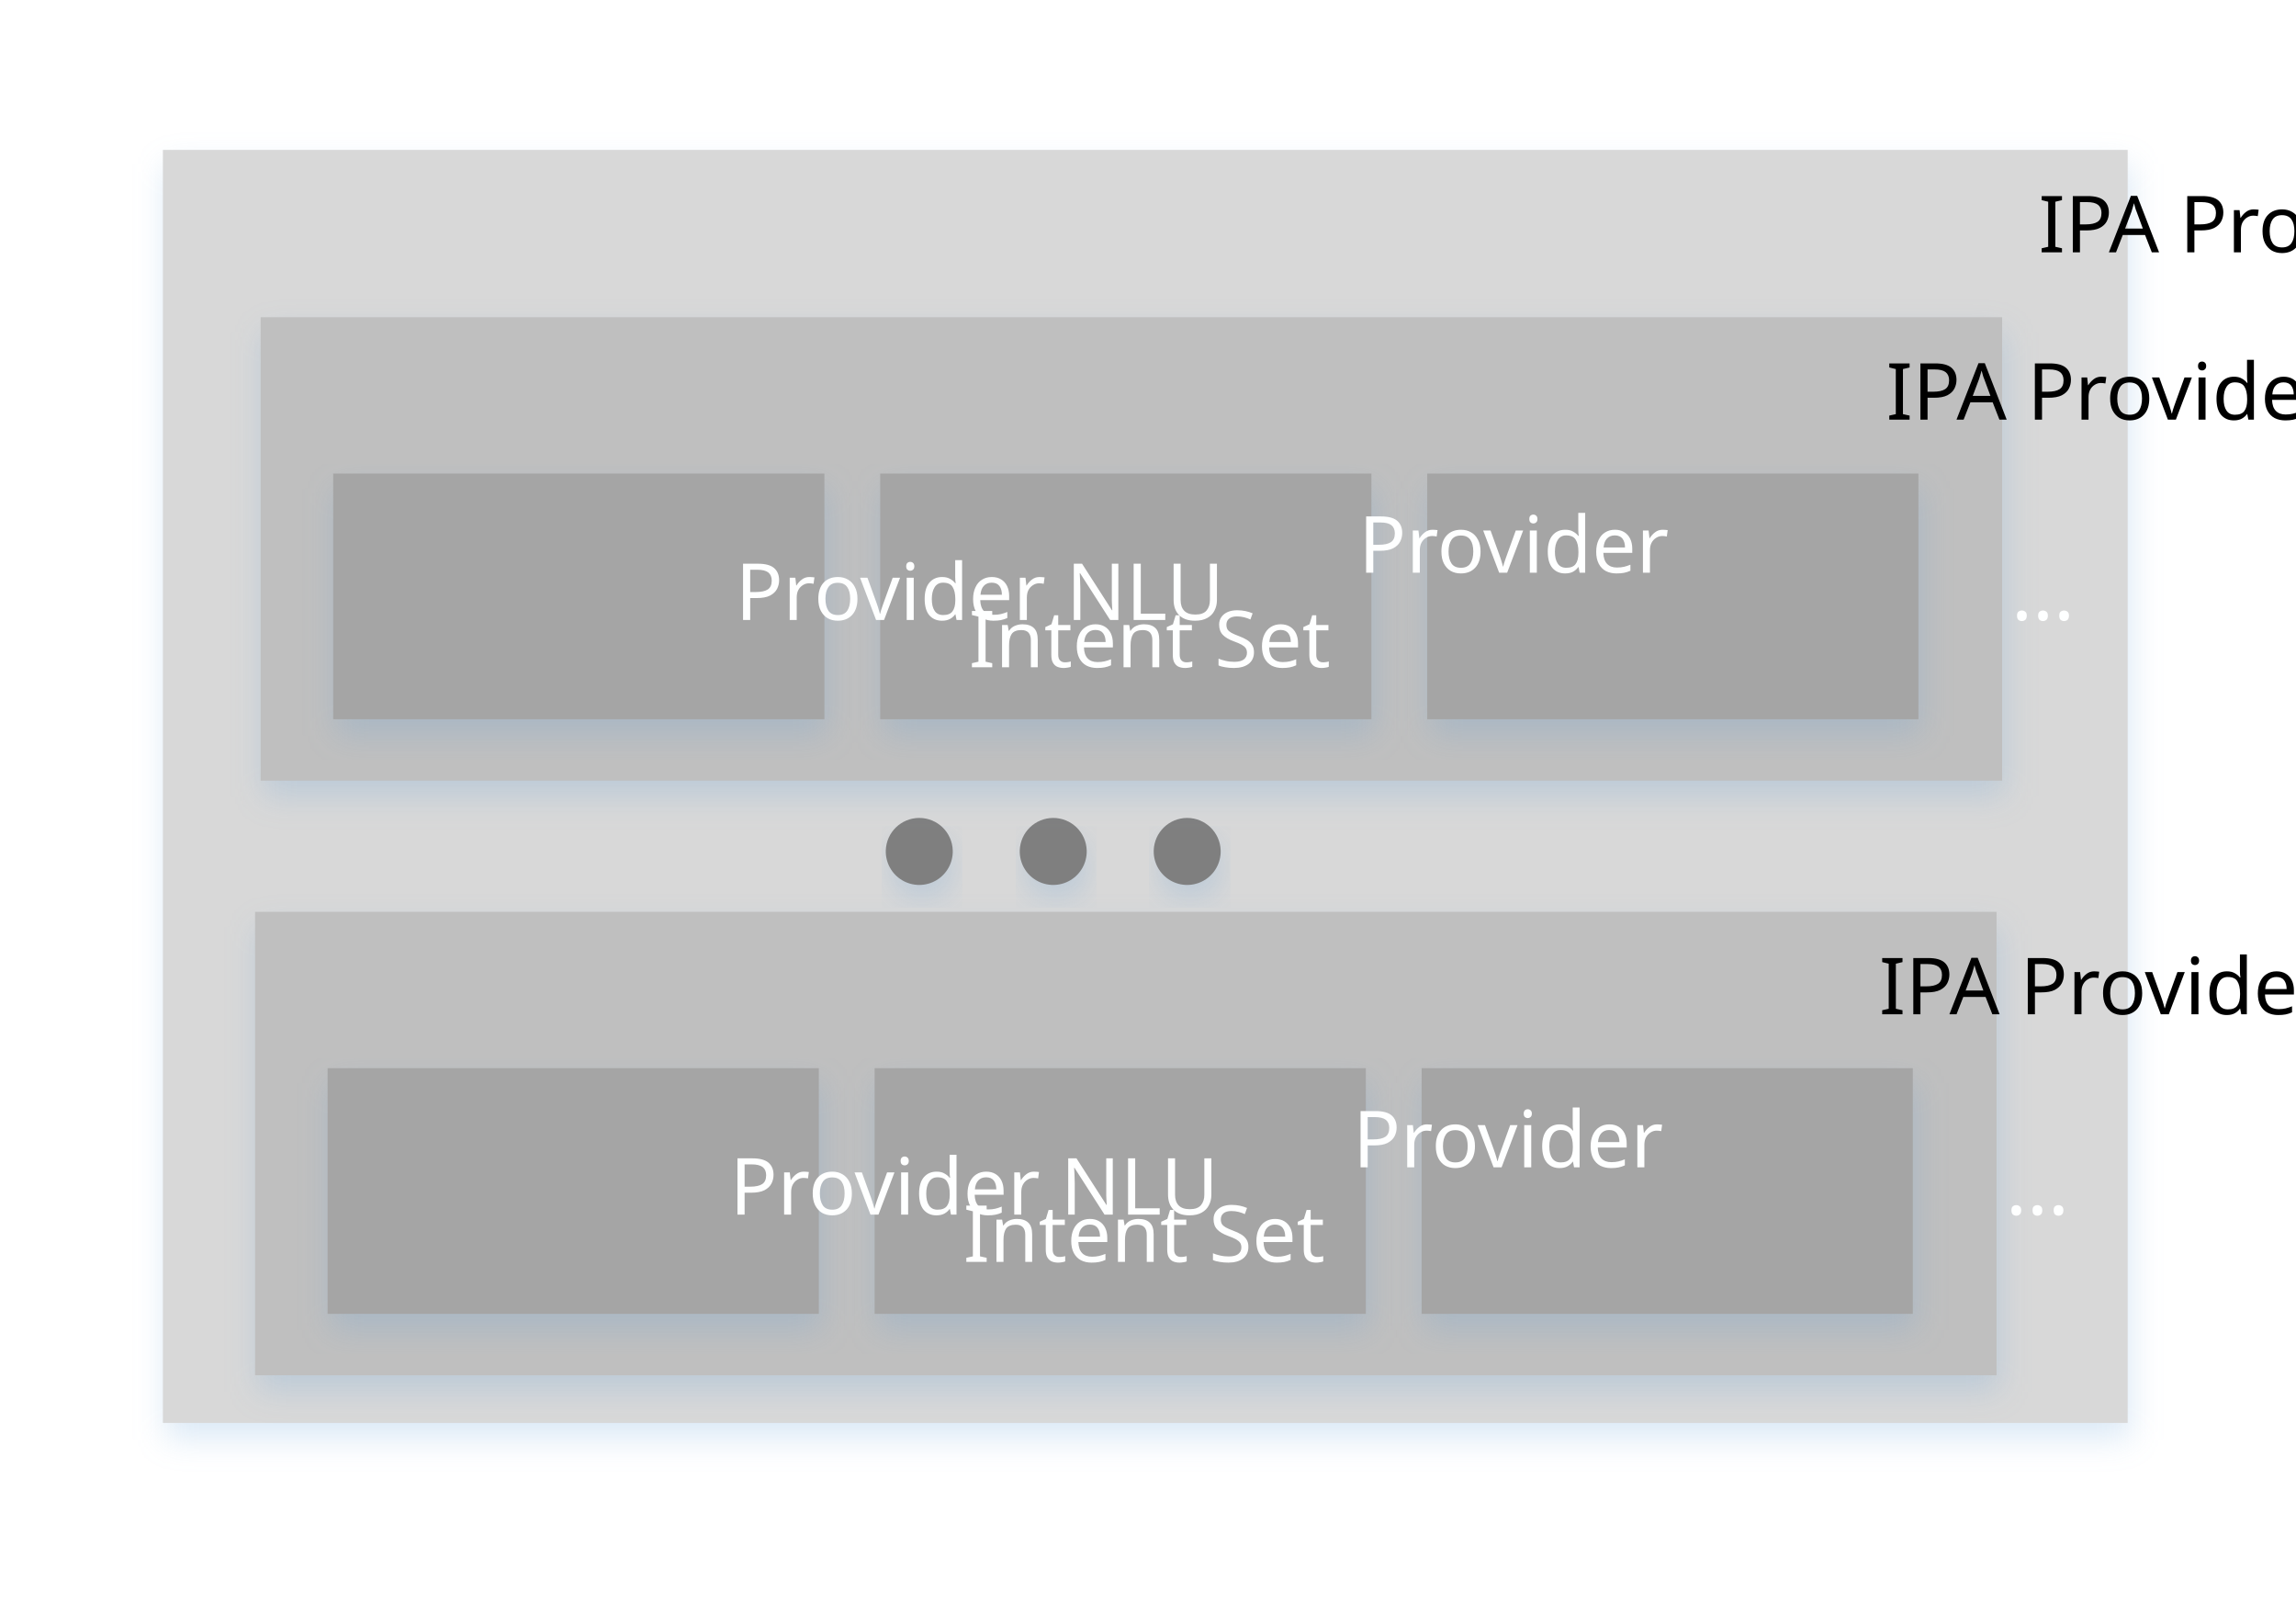
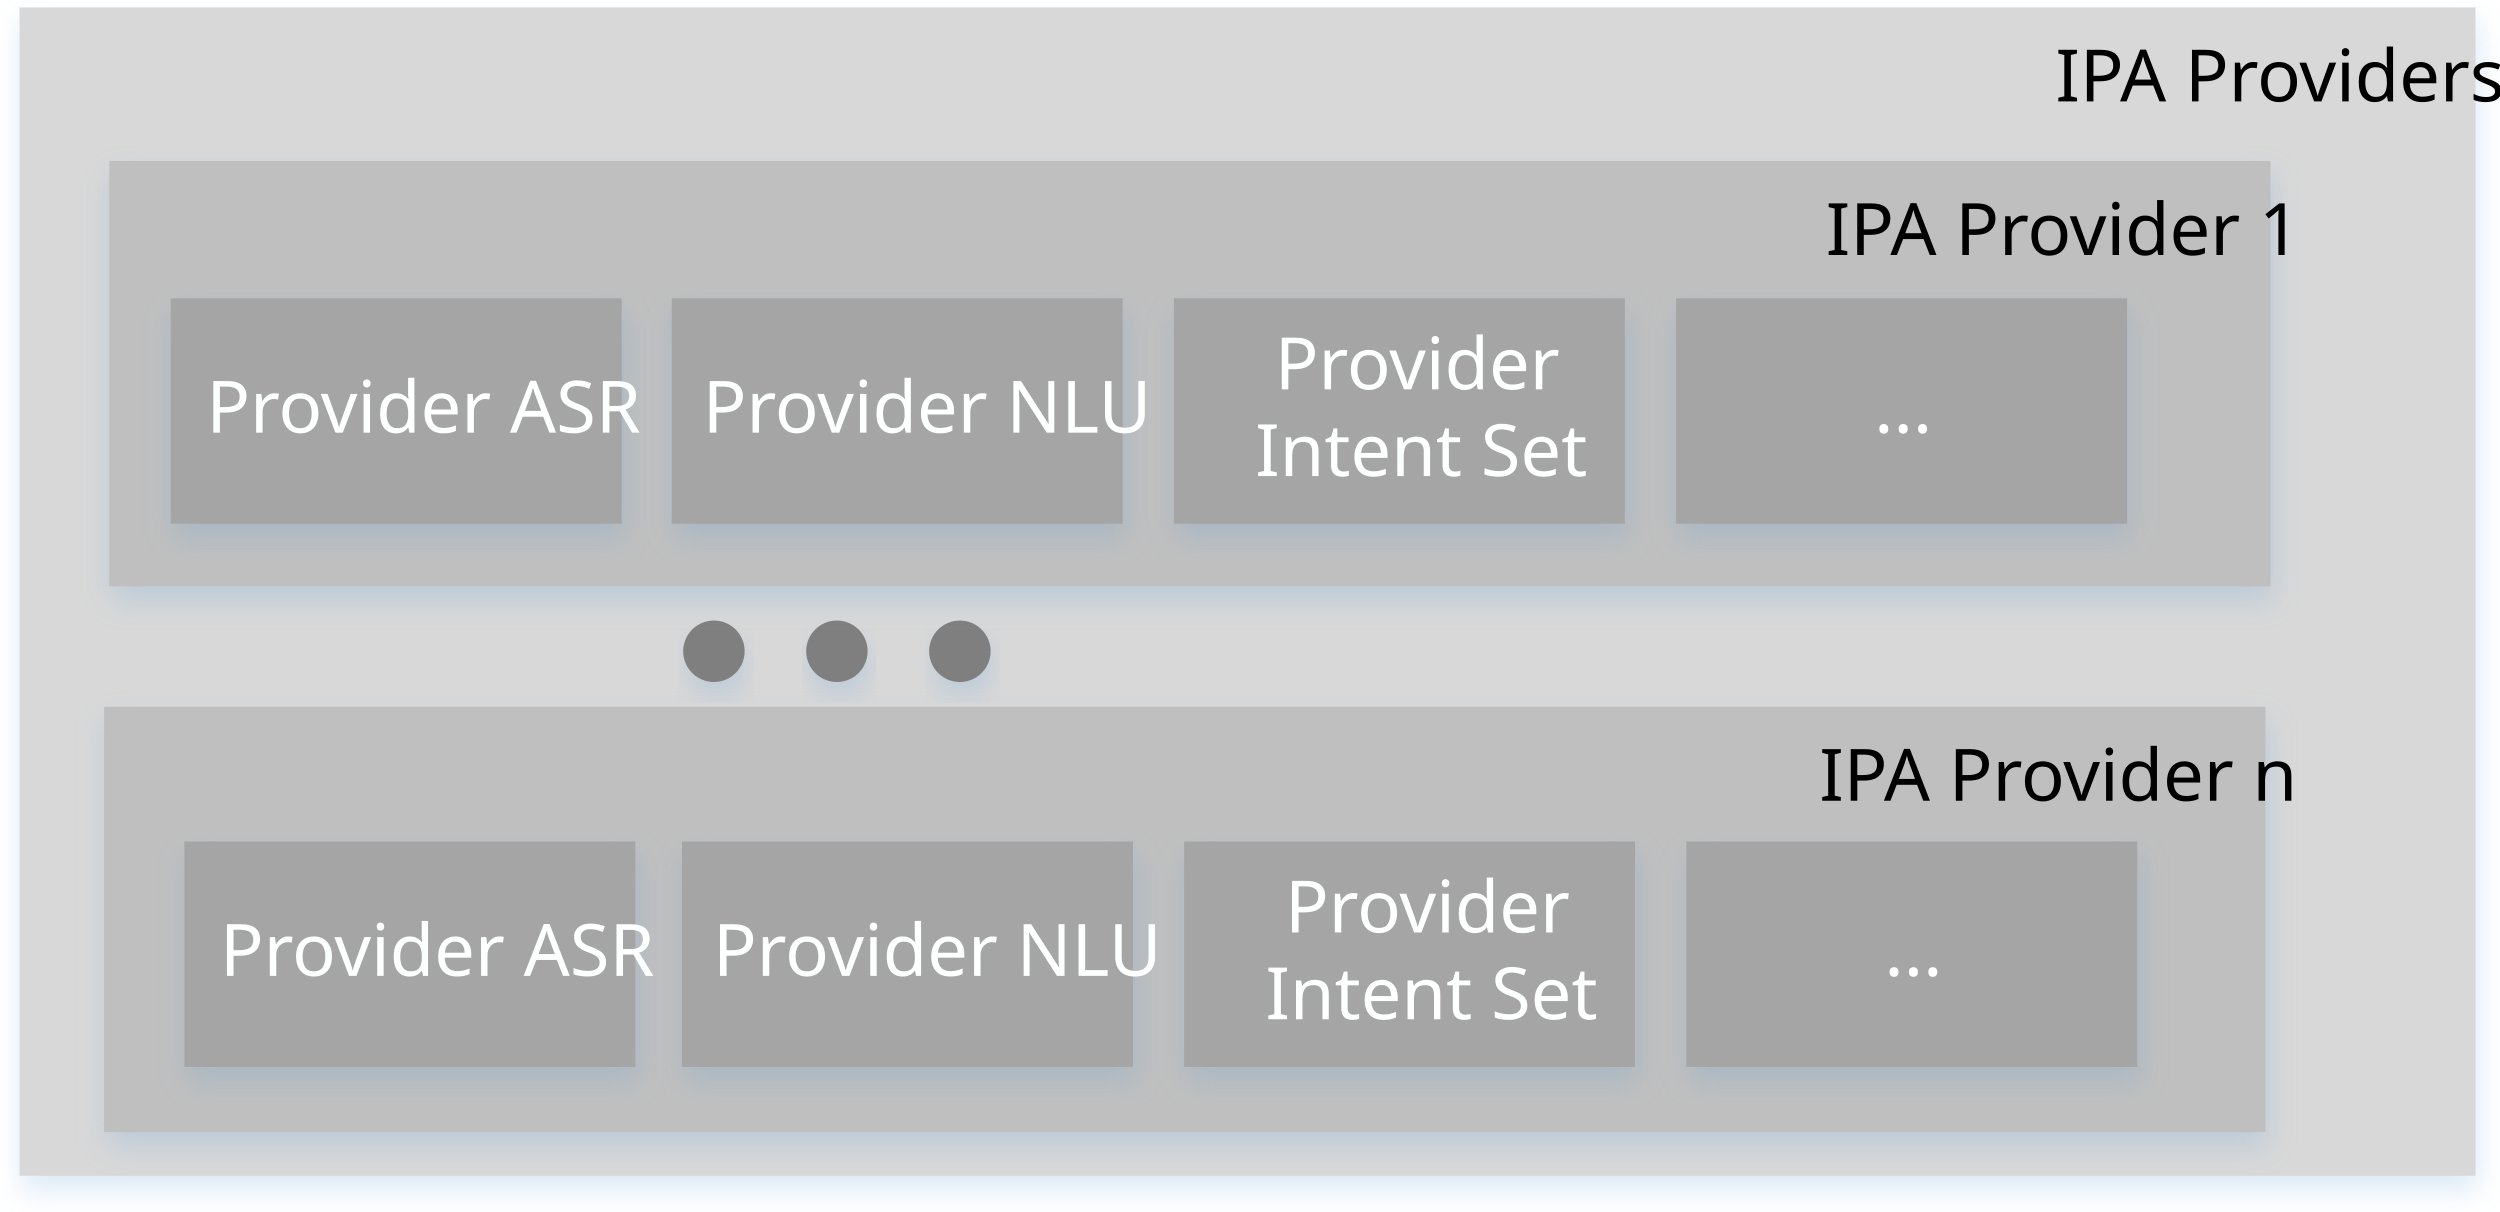
- <svg xmlns="http://www.w3.org/2000/svg" xmlns:ns1="http://schemas.microsoft.com/visio/2003/SVGExtensions/" width="4.048in" height="2.827in" viewBox="0 0 291.449 203.575" xml:space="preserve" color-interpolation-filters="sRGB" class="st10">
-   <ns1:documentProperties ns1:langID="1033" ns1:metric="true" ns1:viewMarkup="false">
-     <ns1:userDefs>
-       <ns1:ud ns1:nameU="msvSubprocessMaster" ns1:prompt="" ns1:val="VT4(Rectangle)" />
-       <ns1:ud ns1:nameU="msvNoAutoConnect" ns1:val="VT0(1):26" />
-     </ns1:userDefs>
-   </ns1:documentProperties>
+ <svg xmlns="http://www.w3.org/2000/svg" width="4.801in" height="2.327in" viewBox="0 0 345.647 167.575" xml:space="preserve" color-interpolation-filters="sRGB" class="st10">
  <style type="text/css">
	
		.st1 {visibility:visible}
		.st2 {fill:#5b9bd5;fill-opacity:0.22;filter:url(#filter_2);stroke:none}
		.st3 {fill:#d8d8d8;stroke:none;stroke-width:1}
		.st4 {fill:#000000;font-family:Calibri;font-size:0.833em}
		.st5 {fill:#bfbfbf;stroke:none;stroke-width:1}
		.st6 {fill:#a5a5a5;stroke:none;stroke-width:0.25}
		.st7 {fill:#feffff;font-family:Calibri;font-size:0.833em}
		.st8 {font-size:1em}
		.st9 {fill:#7f7f7f;stroke:none;stroke-width:0.25}
		.st10 {fill:none;fill-rule:evenodd;font-size:12px;overflow:visible;stroke-linecap:square;stroke-miterlimit:3}
	
	</style>
  <defs id="Filters">
    <filter id="filter_2">
      <feGaussianBlur stdDeviation="2" />
    </filter>
  </defs>
-   <g ns1:mID="0" ns1:index="1" ns1:groupContext="foregroundPage">
-     <ns1:userDefs>
-       <ns1:ud ns1:nameU="msvThemeOrder" ns1:val="VT0(0):26" />
-     </ns1:userDefs>
-     <ns1:pageProperties ns1:drawingScale="0.0393701" ns1:pageScale="0.0393701" ns1:drawingUnits="24" ns1:shadowOffsetX="8.50394" ns1:shadowOffsetY="-8.50394" />
-     <g id="shape12-1" ns1:mID="12" ns1:groupContext="shape" transform="translate(20.6544,-22.9728)">
-       <ns1:userDefs>
-         <ns1:ud ns1:nameU="visVersion" ns1:val="VT0(15):26" />
-       </ns1:userDefs>
-       <ns1:textBlock ns1:margins="rect(4,4,4,4)" ns1:tabSpace="42.5197" ns1:verticalAlign="0" />
-       <ns1:textRect cx="124.724" cy="122.787" width="249.45" height="161.575" />
-       <g id="shadow12-2" ns1:groupContext="shadow" ns1:shadowOffsetX="0.345598" ns1:shadowOffsetY="-1.97279" ns1:shadowType="1" transform="matrix(1,0,0,1,0.345598,1.97279)" class="st1">
-         <rect x="0" y="42" width="249.449" height="161.575" class="st2" />
+   <g>
+     <g id="shape1-1" transform="translate(2.6544,-4.9728)">
+       <g id="shadow1-2" transform="matrix(1,0,0,1,0.345598,1.97279)" class="st1">
+         <rect x="0" y="6" width="339.647" height="161.575" class="st2" />
      </g>
-       <rect x="0" y="42" width="249.449" height="161.575" class="st3" />
-       <text x="191.35" y="55" class="st4" ns1:langID="1031">
-         <ns1:paragraph ns1:horizAlign="2" />
-         <ns1:tabList />IPA Providers</text>
+       <rect x="0" y="6" width="339.647" height="161.575" class="st3" />
+       <text x="281.55" y="19" class="st4">IPA Providers</text>
    </g>
-     <g id="shape1-7" ns1:mID="1" ns1:groupContext="shape" transform="translate(32.3561,-29.0204)">
-       <ns1:userDefs>
-         <ns1:ud ns1:nameU="visVersion" ns1:val="VT0(15):26" />
-       </ns1:userDefs>
-       <ns1:textBlock ns1:margins="rect(4,4,4,4)" ns1:tabSpace="42.5197" ns1:verticalAlign="0" />
-       <ns1:textRect cx="110.551" cy="174.165" width="221.11" height="58.819" />
-       <g id="shadow1-8" ns1:groupContext="shadow" ns1:shadowOffsetX="0.345598" ns1:shadowOffsetY="-1.97279" ns1:shadowType="1" transform="matrix(1,0,0,1,0.345598,1.97279)" class="st1">
-         <rect x="0" y="144.756" width="221.102" height="58.819" class="st2" />
+     <g id="shape2-7" transform="translate(14.356,-11.0204)">
+       <g id="shadow2-8" transform="matrix(1,0,0,1,0.345598,1.97279)" class="st1">
+         <rect x="0" y="108.756" width="298.89" height="58.819" class="st2" />
      </g>
-       <rect x="0" y="144.756" width="221.102" height="58.819" class="st5" />
-       <text x="159.4" y="157.76" class="st4" ns1:langID="1031">
-         <ns1:paragraph ns1:horizAlign="2" />
-         <ns1:tabList />IPA Provider n</text>
+       <rect x="0" y="108.756" width="298.89" height="58.819" class="st5" />
+       <text x="237.19" y="121.76" class="st4">IPA Provider n</text>
    </g>
-     <g id="shape2-13" ns1:mID="2" ns1:groupContext="shape" transform="translate(180.466,-36.8157)">
-       <ns1:userDefs>
-         <ns1:ud ns1:nameU="visVersion" ns1:val="VT0(15):26" />
-       </ns1:userDefs>
-       <ns1:textBlock ns1:margins="rect(4,4,4,4)" ns1:tabSpace="42.5197" />
-       <ns1:textRect cx="31.181" cy="187.984" width="62.37" height="31.181" />
-       <g id="shadow2-14" ns1:groupContext="shadow" ns1:shadowOffsetX="0.345598" ns1:shadowOffsetY="-1.97279" ns1:shadowType="1" transform="matrix(1,0,0,1,0.345598,1.97279)" class="st1">
-         <rect x="0" y="172.394" width="62.362" height="31.181" class="st2" />
+     <g id="shape3-13" transform="translate(233.167,-20.0201)">
+       <g id="shadow3-14" transform="matrix(1,0,0,1,0.345598,1.97279)" class="st1">
+         <rect x="0" y="136.394" width="62.362" height="31.181" class="st2" />
      </g>
-       <rect x="0" y="172.394" width="62.362" height="31.181" class="st6" />
-       <text x="27.39" y="190.98" class="st7" ns1:langID="1031">
-         <ns1:paragraph ns1:horizAlign="1" />
-         <ns1:tabList />...</text>
+       <rect x="0" y="136.394" width="62.362" height="31.181" class="st6" />
+       <text x="27.39" y="154.98" class="st7">...</text>
    </g>
-     <g id="shape3-19" ns1:mID="3" ns1:groupContext="shape" transform="translate(111.017,-36.8157)">
-       <ns1:userDefs>
-         <ns1:ud ns1:nameU="visVersion" ns1:val="VT0(15):26" />
-       </ns1:userDefs>
-       <ns1:textBlock ns1:margins="rect(4,4,4,4)" ns1:tabSpace="42.5197" />
-       <ns1:textRect cx="31.181" cy="187.984" width="62.37" height="31.181" />
-       <g id="shadow3-20" ns1:groupContext="shadow" ns1:shadowOffsetX="0.345598" ns1:shadowOffsetY="-1.97279" ns1:shadowType="1" transform="matrix(1,0,0,1,0.345598,1.97279)" class="st1">
-         <rect x="0" y="172.394" width="62.362" height="31.181" class="st2" />
+     <g id="shape4-19" transform="translate(163.718,-20.0201)">
+       <g id="shadow4-20" transform="matrix(1,0,0,1,0.345598,1.97279)" class="st1">
+         <rect x="0" y="136.394" width="62.362" height="31.181" class="st2" />
      </g>
-       <rect x="0" y="172.394" width="62.362" height="31.181" class="st6" />
-       <text x="13.95" y="184.98" class="st7" ns1:langID="1031">
-         <ns1:paragraph ns1:horizAlign="1" />
-         <ns1:tabList />Provider <tspan x="11.24" dy="1.2em" class="st8">Intent Set</tspan>
+       <rect x="0" y="136.394" width="62.362" height="31.181" class="st6" />
+       <text x="13.95" y="148.98" class="st7">Provider <tspan x="11.24" dy="1.2em" class="st8">Intent Set</tspan>
      </text>
    </g>
-     <g id="shape4-26" ns1:mID="4" ns1:groupContext="shape" transform="translate(112.435,-91.3826)">
-       <ns1:userDefs>
-         <ns1:ud ns1:nameU="visVersion" ns1:val="VT0(15):26" />
-       </ns1:userDefs>
-       <g id="shadow4-27" ns1:groupContext="shadow" ns1:shadowOffsetX="0.345598" ns1:shadowOffsetY="-1.97279" ns1:shadowType="1" transform="matrix(1,0,0,1,0.345598,1.97279)" class="st1">
-         <path d="M0 199.32 A4.252 4.252 0 0 1 8.5 199.32 A4.252 4.252 0 1 1 0 199.32 Z" class="st2" />
+     <g id="shape5-26" transform="translate(94.4348,-73.3826)">
+       <g id="shadow5-27" transform="matrix(1,0,0,1,0.345598,1.97279)" class="st1">
+         <path d="M0 163.32 A4.252 4.252 0 0 1 8.5 163.32 A4.252 4.252 0 1 1 0 163.32 Z" class="st2" />
      </g>
-       <path d="M0 199.32 A4.252 4.252 0 0 1 8.5 199.32 A4.252 4.252 0 1 1 0 199.32 Z" class="st9" />
+       <path d="M0 163.32 A4.252 4.252 0 0 1 8.5 163.32 A4.252 4.252 0 1 1 0 163.32 Z" class="st9" />
    </g>
-     <g id="shape5-31" ns1:mID="5" ns1:groupContext="shape" transform="translate(129.443,-91.3826)">
-       <ns1:userDefs>
-         <ns1:ud ns1:nameU="visVersion" ns1:val="VT0(15):26" />
-       </ns1:userDefs>
-       <g id="shadow5-32" ns1:groupContext="shadow" ns1:shadowOffsetX="0.345598" ns1:shadowOffsetY="-1.97279" ns1:shadowType="1" transform="matrix(1,0,0,1,0.345598,1.97279)" class="st1">
-         <path d="M0 199.32 A4.252 4.252 0 0 1 8.5 199.32 A4.252 4.252 0 1 1 0 199.32 Z" class="st2" />
+     <g id="shape6-31" transform="translate(111.443,-73.3826)">
+       <g id="shadow6-32" transform="matrix(1,0,0,1,0.345598,1.97279)" class="st1">
+         <path d="M0 163.32 A4.252 4.252 0 0 1 8.5 163.32 A4.252 4.252 0 1 1 0 163.32 Z" class="st2" />
      </g>
-       <path d="M0 199.32 A4.252 4.252 0 0 1 8.5 199.32 A4.252 4.252 0 1 1 0 199.32 Z" class="st9" />
+       <path d="M0 163.32 A4.252 4.252 0 0 1 8.5 163.32 A4.252 4.252 0 1 1 0 163.32 Z" class="st9" />
    </g>
-     <g id="shape6-36" ns1:mID="6" ns1:groupContext="shape" transform="translate(146.451,-91.3826)">
-       <ns1:userDefs>
-         <ns1:ud ns1:nameU="visVersion" ns1:val="VT0(15):26" />
-       </ns1:userDefs>
-       <g id="shadow6-37" ns1:groupContext="shadow" ns1:shadowOffsetX="0.345598" ns1:shadowOffsetY="-1.97279" ns1:shadowType="1" transform="matrix(1,0,0,1,0.345598,1.97279)" class="st1">
-         <path d="M0 199.32 A4.252 4.252 0 0 1 8.5 199.32 A4.252 4.252 0 1 1 0 199.32 Z" class="st2" />
+     <g id="shape7-36" transform="translate(128.451,-73.3826)">
+       <g id="shadow7-37" transform="matrix(1,0,0,1,0.345598,1.97279)" class="st1">
+         <path d="M0 163.32 A4.252 4.252 0 0 1 8.5 163.32 A4.252 4.252 0 1 1 0 163.32 Z" class="st2" />
      </g>
-       <path d="M0 199.32 A4.252 4.252 0 0 1 8.5 199.32 A4.252 4.252 0 1 1 0 199.32 Z" class="st9" />
+       <path d="M0 163.32 A4.252 4.252 0 0 1 8.5 163.32 A4.252 4.252 0 1 1 0 163.32 Z" class="st9" />
    </g>
-     <g id="shape7-41" ns1:mID="7" ns1:groupContext="shape" transform="translate(41.5687,-36.8157)">
-       <ns1:userDefs>
-         <ns1:ud ns1:nameU="visVersion" ns1:val="VT0(15):26" />
-       </ns1:userDefs>
-       <ns1:textBlock ns1:margins="rect(4,4,4,4)" ns1:tabSpace="42.5197" />
-       <ns1:textRect cx="31.181" cy="187.984" width="62.37" height="31.181" />
-       <g id="shadow7-42" ns1:groupContext="shadow" ns1:shadowOffsetX="0.345598" ns1:shadowOffsetY="-1.97279" ns1:shadowType="1" transform="matrix(1,0,0,1,0.345598,1.97279)" class="st1">
-         <rect x="0" y="172.394" width="62.362" height="31.181" class="st2" />
+     <g id="shape8-41" transform="translate(94.2694,-20.0201)">
+       <g id="shadow8-42" transform="matrix(1,0,0,1,0.345598,1.97279)" class="st1">
+         <rect x="0" y="136.394" width="62.362" height="31.181" class="st2" />
      </g>
-       <rect x="0" y="172.394" width="62.362" height="31.181" class="st6" />
-       <text x="4.29" y="190.98" class="st7" ns1:langID="1031">
-         <ns1:paragraph ns1:horizAlign="1" />
-         <ns1:tabList />Provider NLU</text>
+       <rect x="0" y="136.394" width="62.362" height="31.181" class="st6" />
+       <text x="4.29" y="154.98" class="st7">Provider NLU</text>
    </g>
-     <g id="shape8-47" ns1:mID="8" ns1:groupContext="shape" transform="translate(33.0647,-104.493)">
-       <ns1:userDefs>
-         <ns1:ud ns1:nameU="visVersion" ns1:val="VT0(15):26" />
-       </ns1:userDefs>
-       <ns1:textBlock ns1:margins="rect(4,4,4,4)" ns1:tabSpace="42.5197" ns1:verticalAlign="0" />
-       <ns1:textRect cx="110.551" cy="174.165" width="221.11" height="58.819" />
-       <g id="shadow8-48" ns1:groupContext="shadow" ns1:shadowOffsetX="0.345598" ns1:shadowOffsetY="-1.97279" ns1:shadowType="1" transform="matrix(1,0,0,1,0.345598,1.97279)" class="st1">
-         <rect x="0" y="144.756" width="221.102" height="58.819" class="st2" />
+     <g id="shape9-47" transform="translate(15.0647,-86.4928)">
+       <g id="shadow9-48" transform="matrix(1,0,0,1,0.345598,1.97279)" class="st1">
+         <rect x="0" y="108.756" width="298.89" height="58.819" class="st2" />
      </g>
-       <rect x="0" y="144.756" width="221.102" height="58.819" class="st5" />
-       <text x="159.59" y="157.76" class="st4" ns1:langID="1031">
-         <ns1:paragraph ns1:horizAlign="2" />
-         <ns1:tabList />IPA Provider 1</text>
+       <rect x="0" y="108.756" width="298.89" height="58.819" class="st5" />
+       <text x="237.38" y="121.76" class="st4">IPA Provider 1</text>
    </g>
-     <g id="shape9-53" ns1:mID="9" ns1:groupContext="shape" transform="translate(181.175,-112.288)">
-       <ns1:userDefs>
-         <ns1:ud ns1:nameU="visVersion" ns1:val="VT0(15):26" />
-       </ns1:userDefs>
-       <ns1:textBlock ns1:margins="rect(4,4,4,4)" ns1:tabSpace="42.5197" />
-       <ns1:textRect cx="31.181" cy="187.984" width="62.37" height="31.181" />
-       <g id="shadow9-54" ns1:groupContext="shadow" ns1:shadowOffsetX="0.345598" ns1:shadowOffsetY="-1.97279" ns1:shadowType="1" transform="matrix(1,0,0,1,0.345598,1.97279)" class="st1">
-         <rect x="0" y="172.394" width="62.362" height="31.181" class="st2" />
+     <g id="shape10-53" transform="translate(231.75,-95.1382)">
+       <g id="shadow10-54" transform="matrix(1,0,0,1,0.345598,1.97279)" class="st1">
+         <rect x="0" y="136.394" width="62.362" height="31.181" class="st2" />
      </g>
-       <rect x="0" y="172.394" width="62.362" height="31.181" class="st6" />
-       <text x="27.39" y="190.98" class="st7" ns1:langID="1031">
-         <ns1:paragraph ns1:horizAlign="1" />
-         <ns1:tabList />...</text>
+       <rect x="0" y="136.394" width="62.362" height="31.181" class="st6" />
+       <text x="27.39" y="154.98" class="st7">...</text>
    </g>
-     <g id="shape10-59" ns1:mID="10" ns1:groupContext="shape" transform="translate(111.726,-112.288)">
-       <ns1:userDefs>
-         <ns1:ud ns1:nameU="visVersion" ns1:val="VT0(15):26" />
-       </ns1:userDefs>
-       <ns1:textBlock ns1:margins="rect(4,4,4,4)" ns1:tabSpace="42.5197" />
-       <ns1:textRect cx="31.181" cy="187.984" width="62.37" height="31.181" />
-       <g id="shadow10-60" ns1:groupContext="shadow" ns1:shadowOffsetX="0.345598" ns1:shadowOffsetY="-1.97279" ns1:shadowType="1" transform="matrix(1,0,0,1,0.345598,1.97279)" class="st1">
-         <rect x="0" y="172.394" width="62.362" height="31.181" class="st2" />
+     <g id="shape11-59" transform="translate(162.301,-95.1382)">
+       <g id="shadow11-60" transform="matrix(1,0,0,1,0.345598,1.97279)" class="st1">
+         <rect x="0" y="136.394" width="62.362" height="31.181" class="st2" />
      </g>
-       <rect x="0" y="172.394" width="62.362" height="31.181" class="st6" />
-       <text x="13.95" y="184.98" class="st7" ns1:langID="1031">
-         <ns1:paragraph ns1:horizAlign="1" />
-         <ns1:tabList />Provider <tspan x="11.24" dy="1.2em" class="st8">Intent Set</tspan>
+       <rect x="0" y="136.394" width="62.362" height="31.181" class="st6" />
+       <text x="13.95" y="148.98" class="st7">Provider <tspan x="11.24" dy="1.2em" class="st8">Intent Set</tspan>
      </text>
    </g>
-     <g id="shape11-66" ns1:mID="11" ns1:groupContext="shape" transform="translate(42.2773,-112.288)">
-       <ns1:userDefs>
-         <ns1:ud ns1:nameU="visVersion" ns1:val="VT0(15):26" />
-       </ns1:userDefs>
-       <ns1:textBlock ns1:margins="rect(4,4,4,4)" ns1:tabSpace="42.5197" />
-       <ns1:textRect cx="31.181" cy="187.984" width="62.37" height="31.181" />
-       <g id="shadow11-67" ns1:groupContext="shadow" ns1:shadowOffsetX="0.345598" ns1:shadowOffsetY="-1.97279" ns1:shadowType="1" transform="matrix(1,0,0,1,0.345598,1.97279)" class="st1">
-         <rect x="0" y="172.394" width="62.362" height="31.181" class="st2" />
+     <g id="shape12-66" transform="translate(92.8521,-95.1382)">
+       <g id="shadow12-67" transform="matrix(1,0,0,1,0.345598,1.97279)" class="st1">
+         <rect x="0" y="136.394" width="62.362" height="31.181" class="st2" />
      </g>
-       <rect x="0" y="172.394" width="62.362" height="31.181" class="st6" />
-       <text x="4.29" y="190.98" class="st7" ns1:langID="1031">
-         <ns1:paragraph ns1:horizAlign="1" />
-         <ns1:tabList />Provider NLU</text>
+       <rect x="0" y="136.394" width="62.362" height="31.181" class="st6" />
+       <text x="4.29" y="154.98" class="st7">Provider NLU</text>
+     </g>
+     <g id="shape13-72" transform="translate(23.5686,-95.1382)">
+       <g id="shadow13-73" transform="matrix(1,0,0,1,0.345598,1.97279)" class="st1">
+         <rect x="0" y="136.394" width="62.362" height="31.181" class="st2" />
+       </g>
+       <rect x="0" y="136.394" width="62.362" height="31.181" class="st6" />
+       <text x="4.92" y="154.98" class="st7">Provider ASR</text>
+     </g>
+     <g id="shape14-78" transform="translate(25.4528,-20.0201)">
+       <g id="shadow14-79" transform="matrix(1,0,0,1,0.345598,1.97279)" class="st1">
+         <rect x="0" y="136.394" width="62.362" height="31.181" class="st2" />
+       </g>
+       <rect x="0" y="136.394" width="62.362" height="31.181" class="st6" />
+       <text x="4.92" y="154.98" class="st7">Provider ASR</text>
    </g>
  </g>
</svg>
